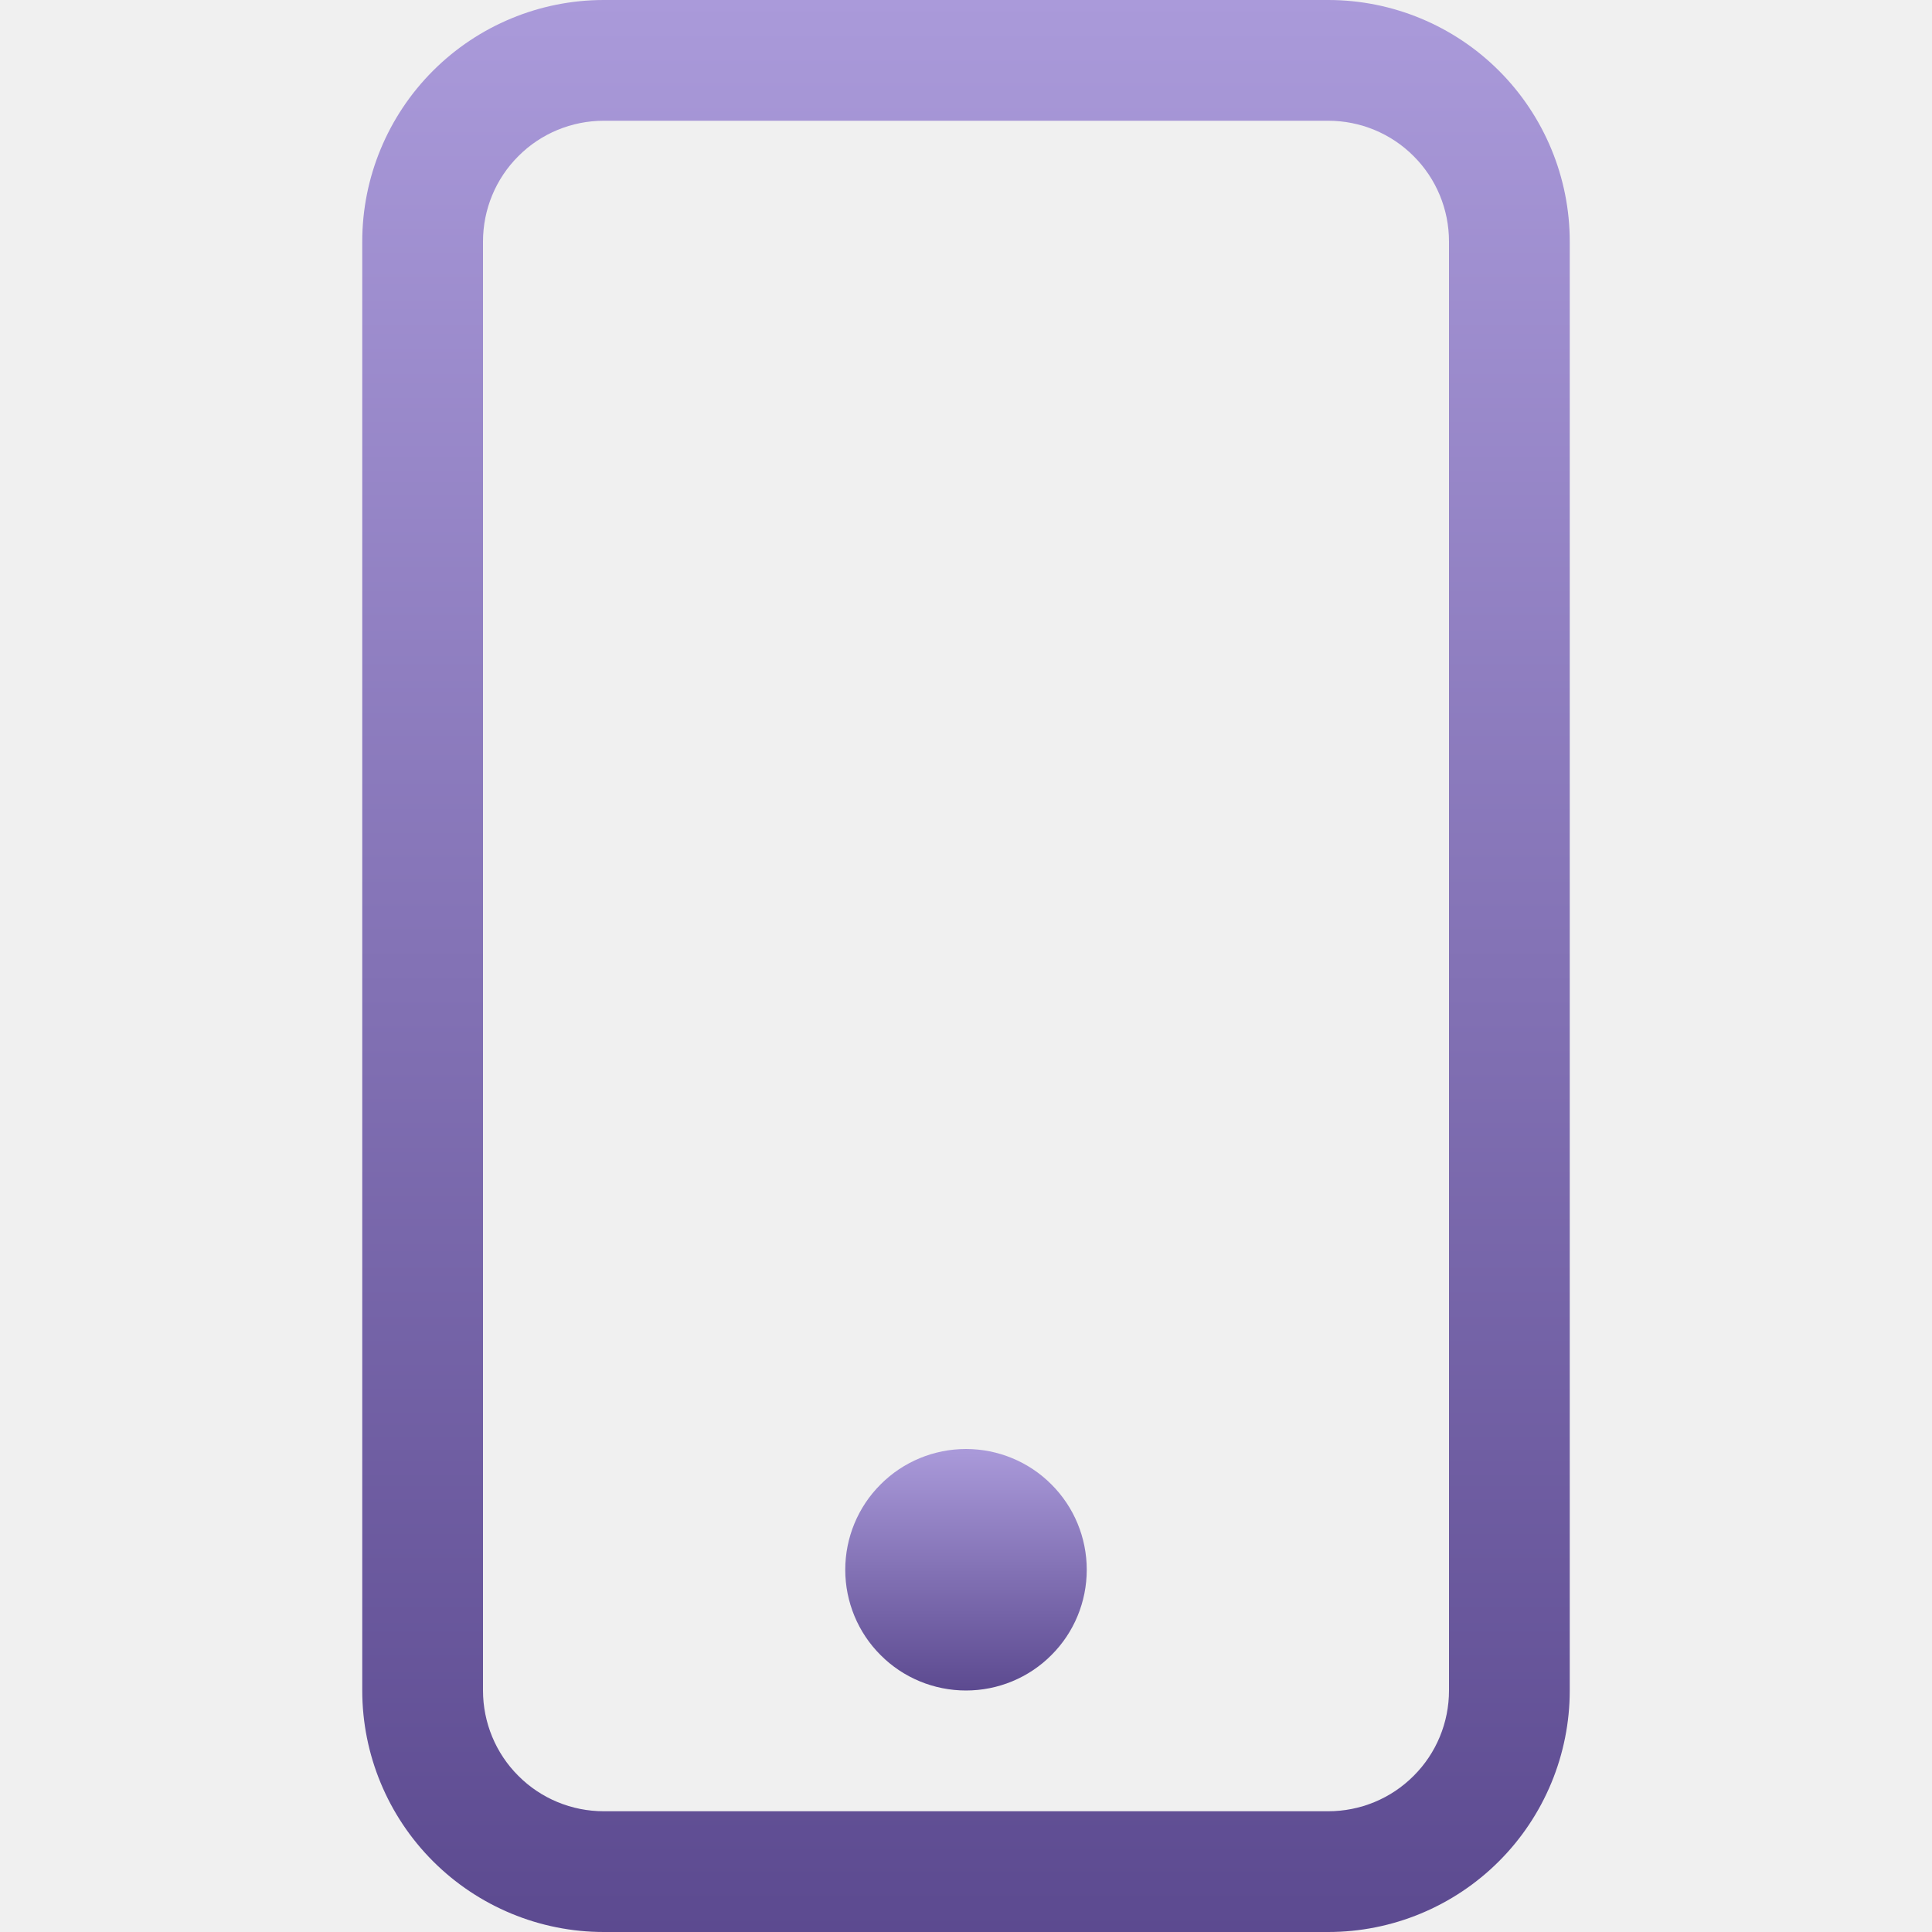
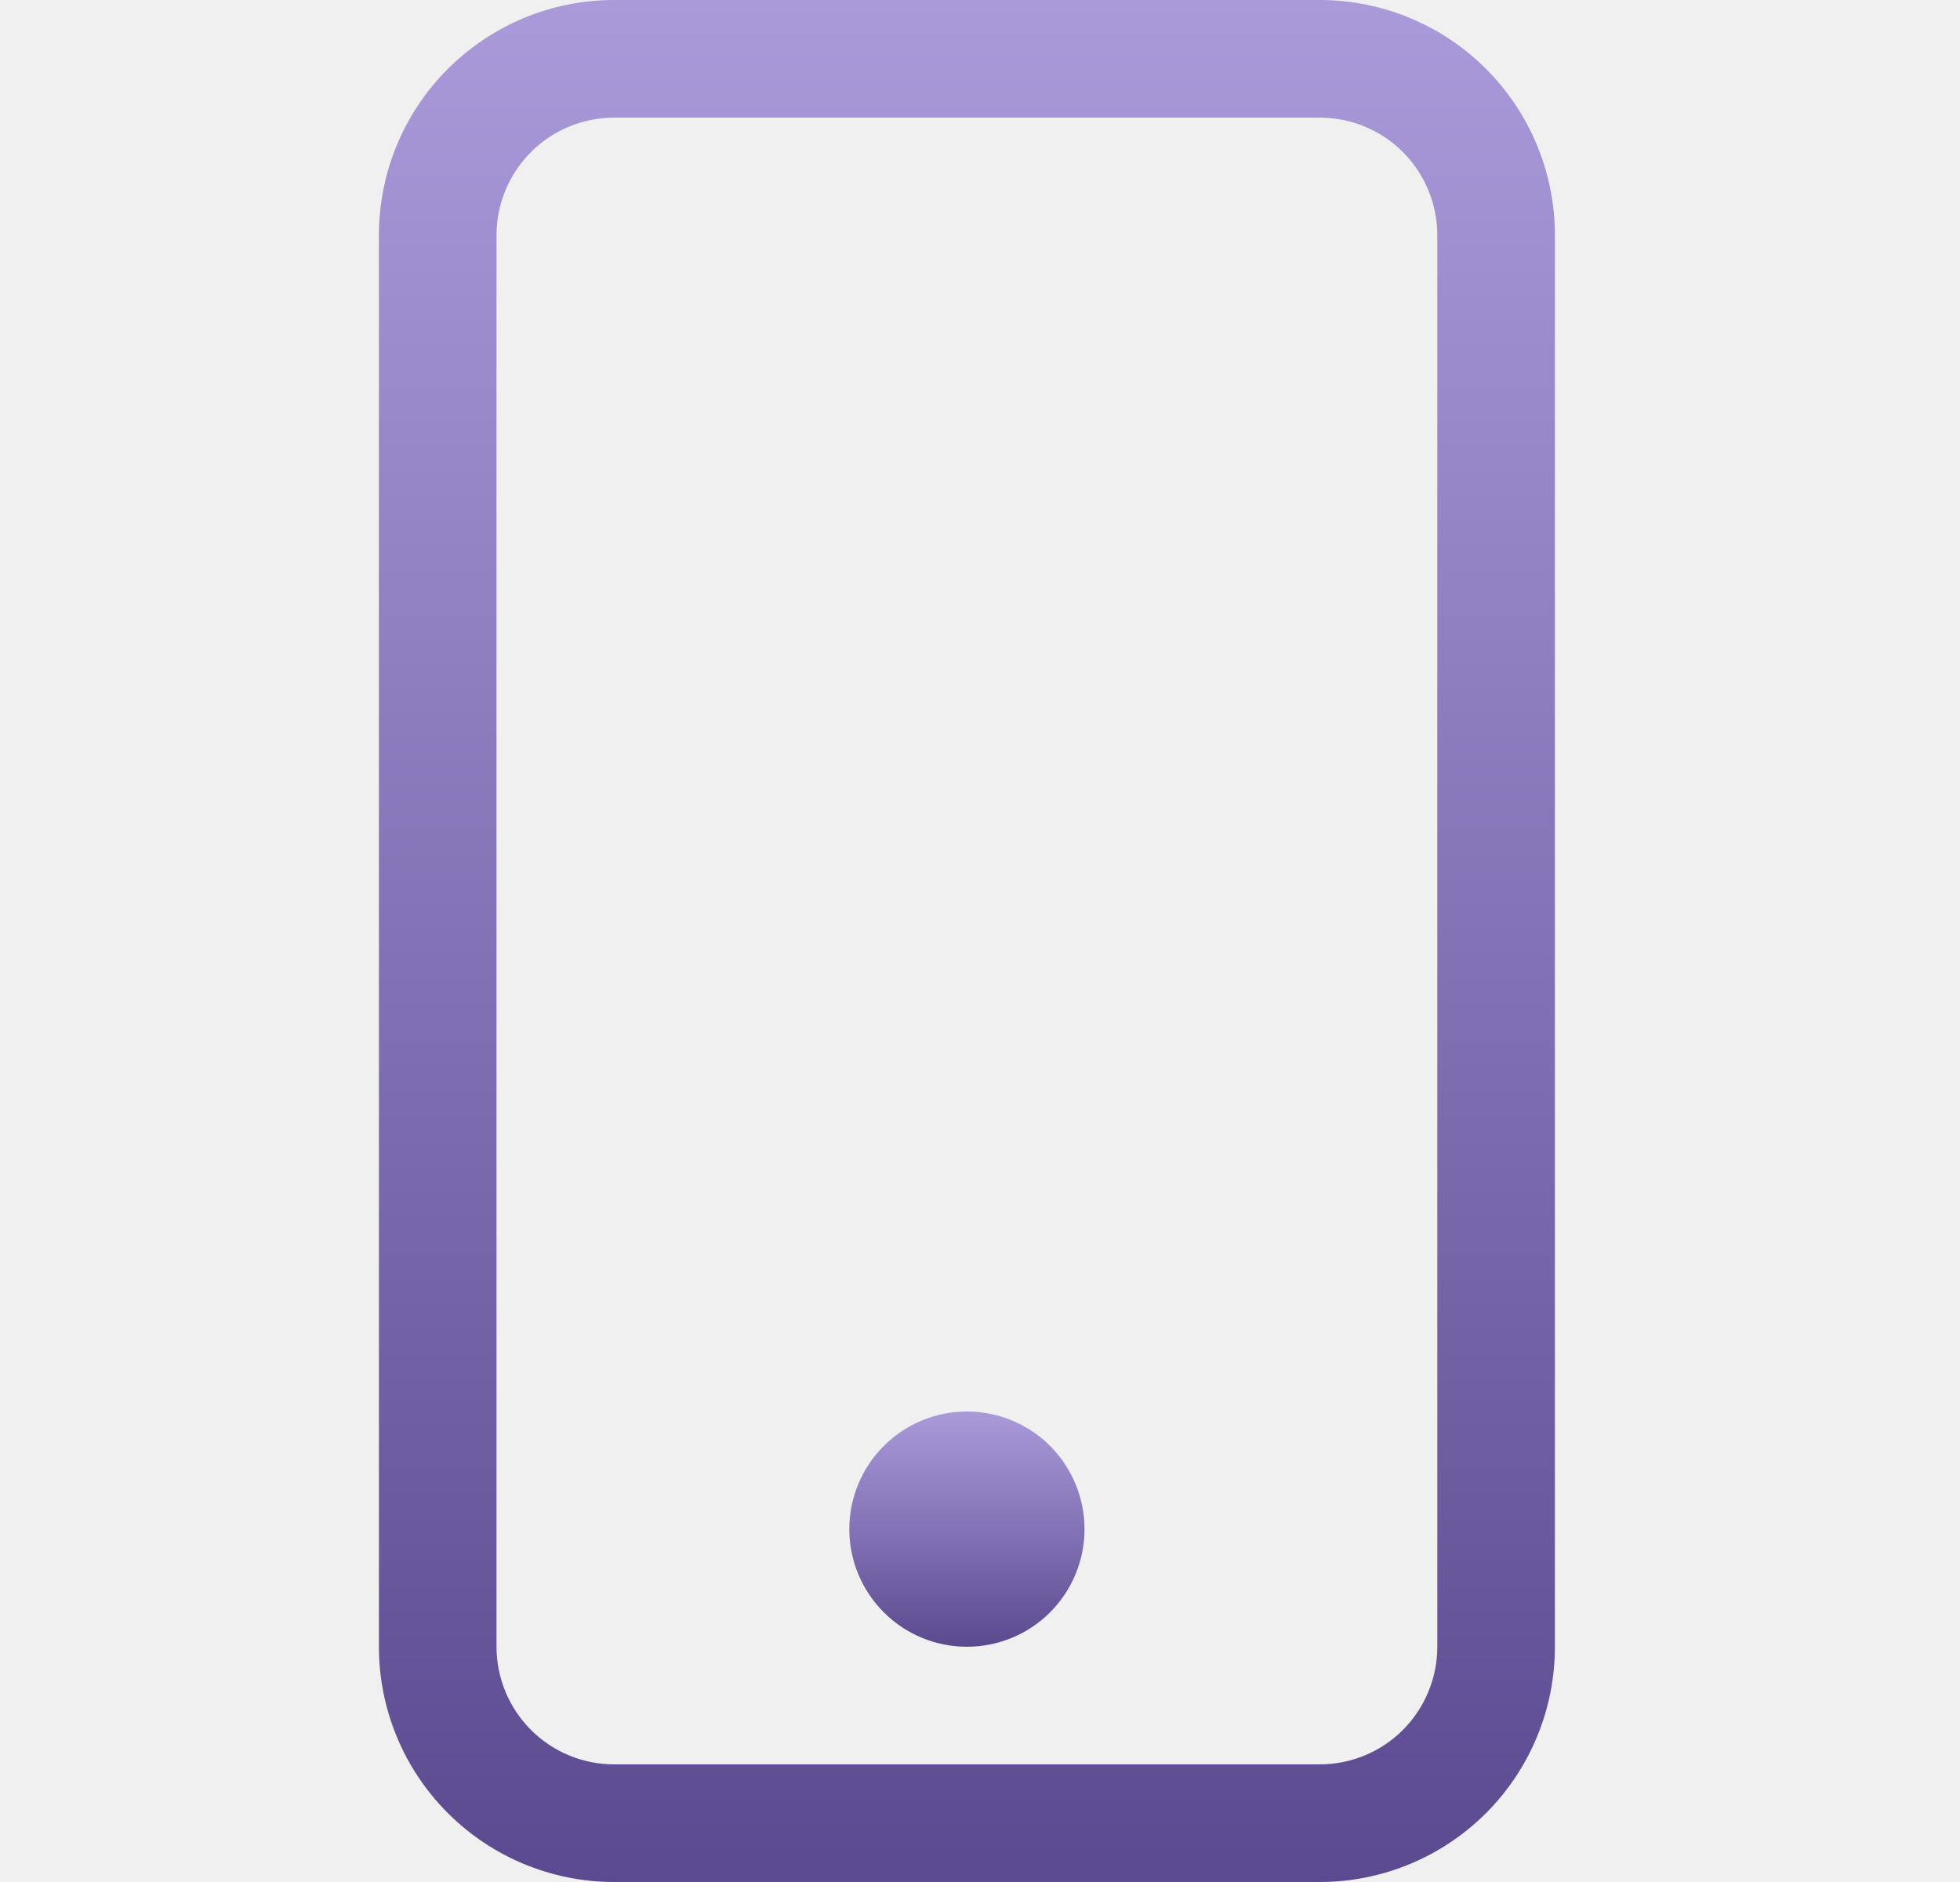
- <svg xmlns="http://www.w3.org/2000/svg" width="16" height="16" viewBox="0 0 16 16" fill="none">
-   <g clip-path="url(#clip0_16_1084)">
-     <path d="M11 1C11.265 1 11.52 1.105 11.707 1.293C11.895 1.48 12 1.735 12 2V14C12 14.265 11.895 14.52 11.707 14.707C11.52 14.895 11.265 15 11 15H5C4.735 15 4.48 14.895 4.293 14.707C4.105 14.52 4 14.265 4 14V2C4 1.735 4.105 1.48 4.293 1.293C4.48 1.105 4.735 1 5 1H11ZM5 0C4.47 0 3.961 0.211 3.586 0.586C3.211 0.961 3 1.47 3 2V14C3 14.53 3.211 15.039 3.586 15.414C3.961 15.789 4.47 16 5 16H11C11.53 16 12.039 15.789 12.414 15.414C12.789 15.039 13 14.53 13 14V2C13 1.47 12.789 0.961 12.414 0.586C12.039 0.211 11.53 0 11 0L5 0Z" fill="url(#paint0_linear_16_1084)" />
-     <path d="M8 14C8.265 14 8.52 13.895 8.707 13.707C8.895 13.52 9 13.265 9 13C9 12.735 8.895 12.48 8.707 12.293C8.52 12.105 8.265 12 8 12C7.735 12 7.48 12.105 7.293 12.293C7.105 12.48 7 12.735 7 13C7 13.265 7.105 13.52 7.293 13.707C7.48 13.895 7.735 14 8 14Z" fill="url(#paint1_linear_16_1084)" />
+ <svg xmlns="http://www.w3.org/2000/svg" width="25" height="24" viewBox="0 0 25 24" fill="none">
+   <g clip-path="url(#clip0_49_38)">
+     <path d="M16.833 1.5C17.231 1.5 17.613 1.658 17.894 1.939C18.175 2.221 18.333 2.602 18.333 3V21C18.333 21.398 18.175 21.779 17.894 22.061C17.613 22.342 17.231 22.5 16.833 22.5H7.833C7.435 22.5 7.054 22.342 6.773 22.061C6.491 21.779 6.333 21.398 6.333 21V3C6.333 2.602 6.491 2.221 6.773 1.939C7.054 1.658 7.435 1.5 7.833 1.5H16.833ZM7.833 0C7.038 0 6.275 0.316 5.712 0.879C5.149 1.441 4.833 2.204 4.833 3V21C4.833 21.796 5.149 22.559 5.712 23.121C6.275 23.684 7.038 24 7.833 24H16.833C17.629 24 18.392 23.684 18.955 23.121C19.517 22.559 19.833 21.796 19.833 21V3C19.833 2.204 19.517 1.441 18.955 0.879C18.392 0.316 17.629 0 16.833 0L7.833 0Z" fill="url(#paint0_linear_49_38)" />
+     <path d="M12.333 21C12.731 21 13.113 20.842 13.394 20.561C13.675 20.279 13.833 19.898 13.833 19.5C13.833 19.102 13.675 18.721 13.394 18.439C13.113 18.158 12.731 18 12.333 18C11.935 18 11.554 18.158 11.273 18.439C10.991 18.721 10.833 19.102 10.833 19.5C10.833 19.898 10.991 20.279 11.273 20.561C11.554 20.842 11.935 21 12.333 21Z" fill="url(#paint1_linear_49_38)" />
  </g>
  <defs>
-     <linearGradient id="paint0_linear_16_1084" x1="8" y1="0" x2="8" y2="16" gradientUnits="userSpaceOnUse">
+     <linearGradient id="paint0_linear_49_38" x1="12.333" y1="0" x2="12.333" y2="24" gradientUnits="userSpaceOnUse">
      <stop stop-color="#AA9ADA" />
      <stop offset="1" stop-color="#5C4A90" />
    </linearGradient>
-     <linearGradient id="paint1_linear_16_1084" x1="8" y1="12" x2="8" y2="14" gradientUnits="userSpaceOnUse">
+     <linearGradient id="paint1_linear_49_38" x1="12.333" y1="18" x2="12.333" y2="21" gradientUnits="userSpaceOnUse">
      <stop stop-color="#AA9ADA" />
      <stop offset="1" stop-color="#5C4A90" />
    </linearGradient>
-     <clipPath id="clip0_16_1084">
-       <rect width="16" height="16" fill="white" />
+     <clipPath id="clip0_49_38">
+       <rect width="24" height="24" fill="white" transform="translate(0.333313)" />
    </clipPath>
  </defs>
</svg>
